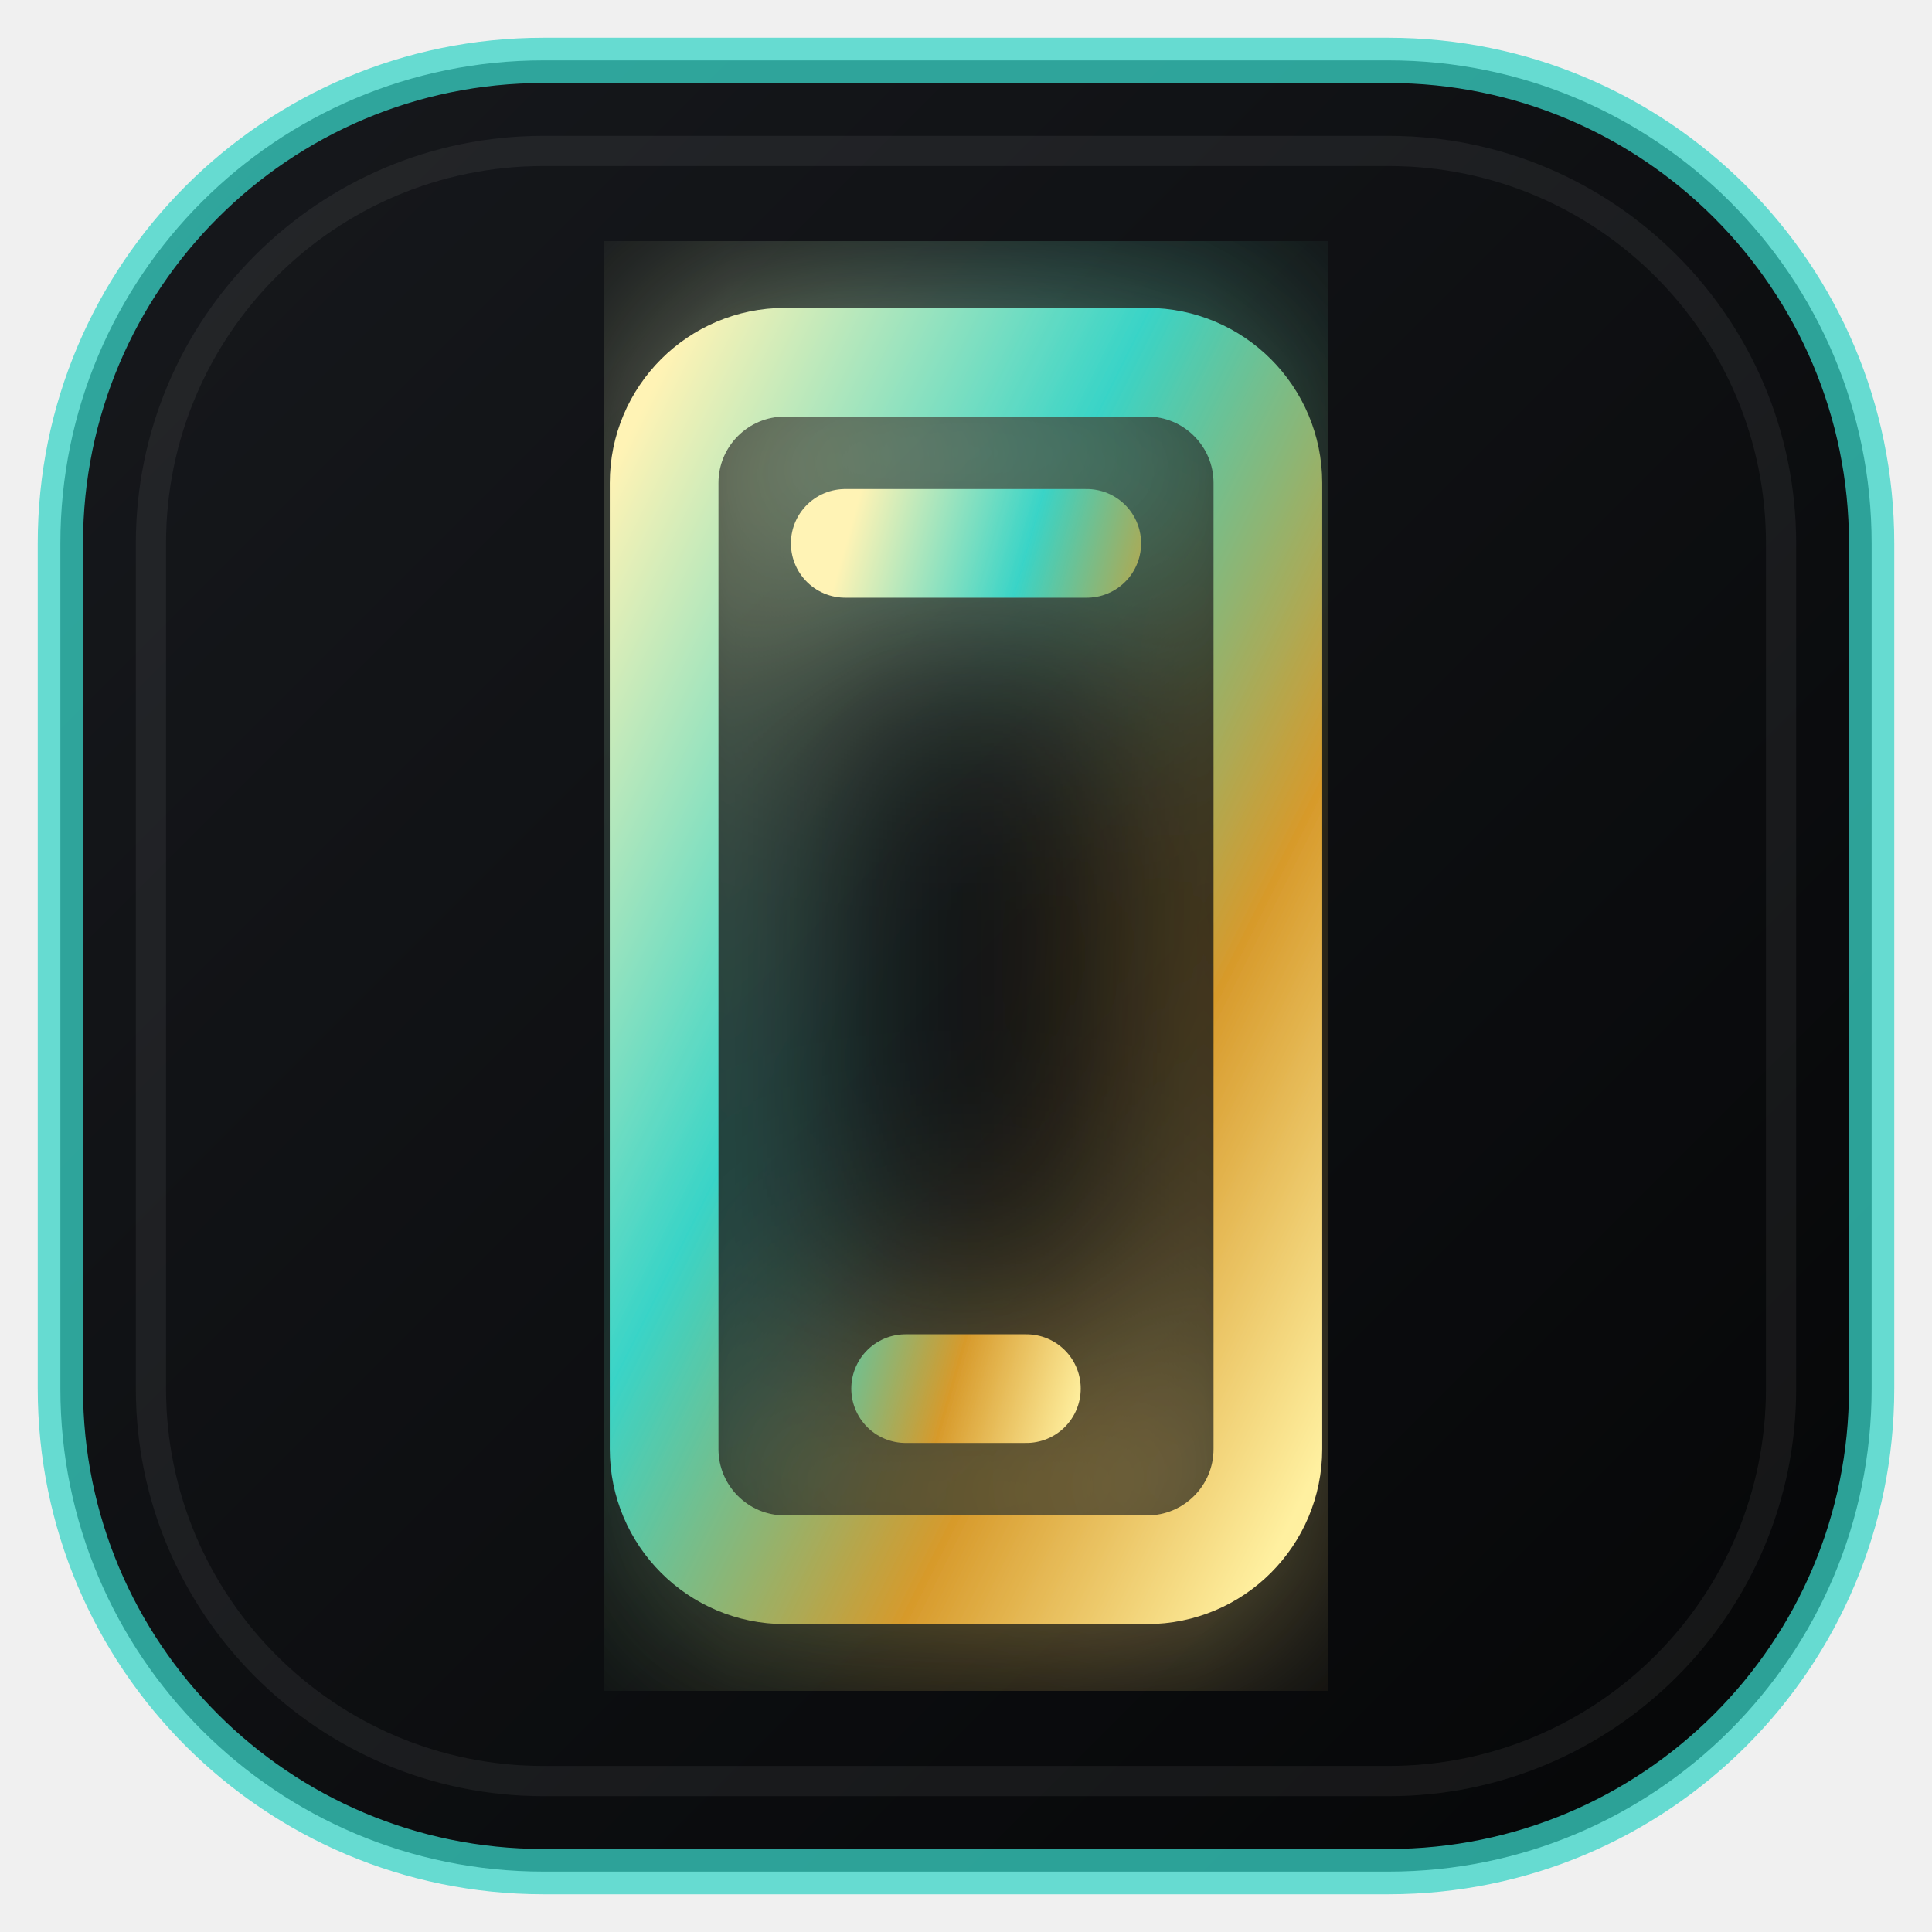
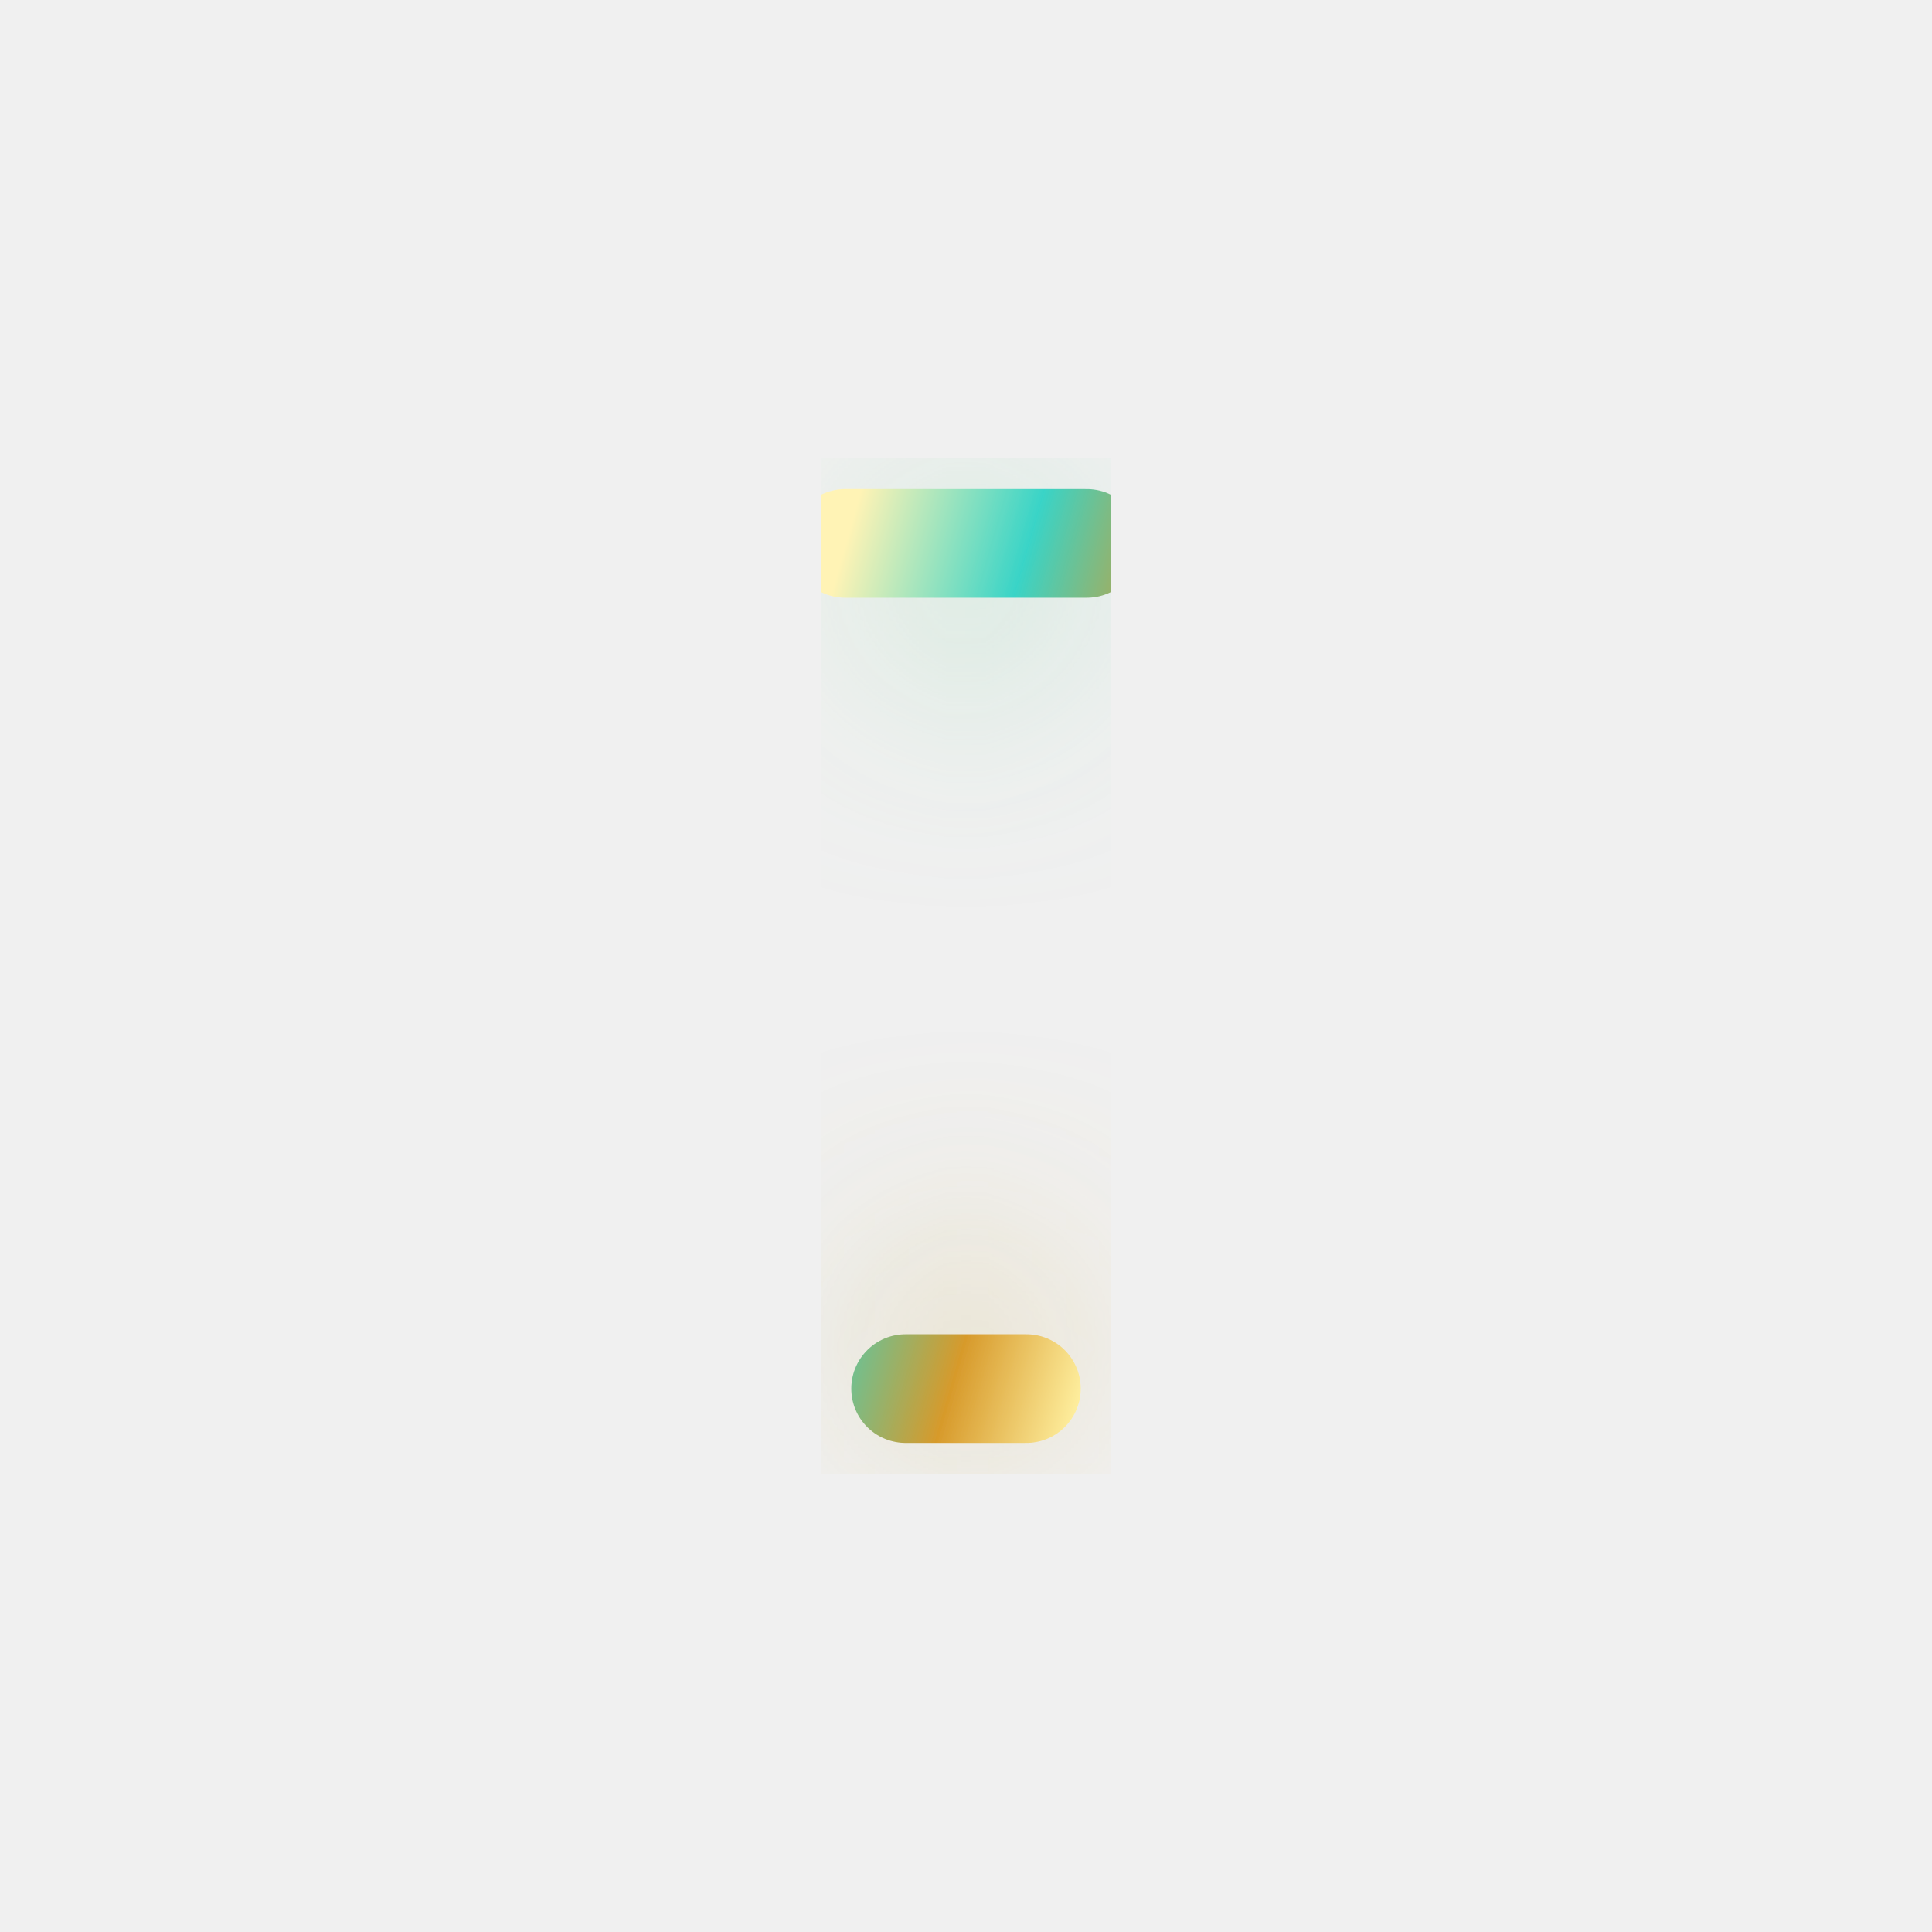
<svg xmlns="http://www.w3.org/2000/svg" viewBox="0 0 64 64">
  <defs>
    <linearGradient id="bg" x1="0" y1="0" x2="1" y2="1">
      <stop stop-color="#17191d" />
      <stop offset="1" stop-color="#050607" />
    </linearGradient>
    <linearGradient id="metal" x1="0" y1="0" x2="1" y2="1">
      <stop stop-color="#fff3b5" />
      <stop offset=".38" stop-color="#39d4c7" />
      <stop offset=".72" stop-color="#d79a2b" />
      <stop offset="1" stop-color="#fff0a0" />
    </linearGradient>
    <filter id="glow">
      <feGaussianBlur stdDeviation="2.2" result="b" />
      <feMerge>
        <feMergeNode in="b" />
        <feMergeNode in="SourceGraphic" />
      </feMerge>
    </filter>
  </defs>
-   <rect x="2" y="2" width="60" height="60" rx="16" fill="url(#bg)" stroke="#39d4c7" stroke-opacity=".75" stroke-width="1.5" />
-   <rect x="5" y="5" width="54" height="54" rx="13" fill="none" stroke="#fff" stroke-opacity=".06" />
  <g transform="translate(8 8) scale(2)" fill="none" stroke="url(#metal)" stroke-width="1.8" stroke-linecap="round" stroke-linejoin="round" filter="url(#glow)">
-     <rect x="7" y="2" width="10" height="20" rx="2" />
    <path d="M10 5h4M11 19h2" />
  </g>
</svg>
